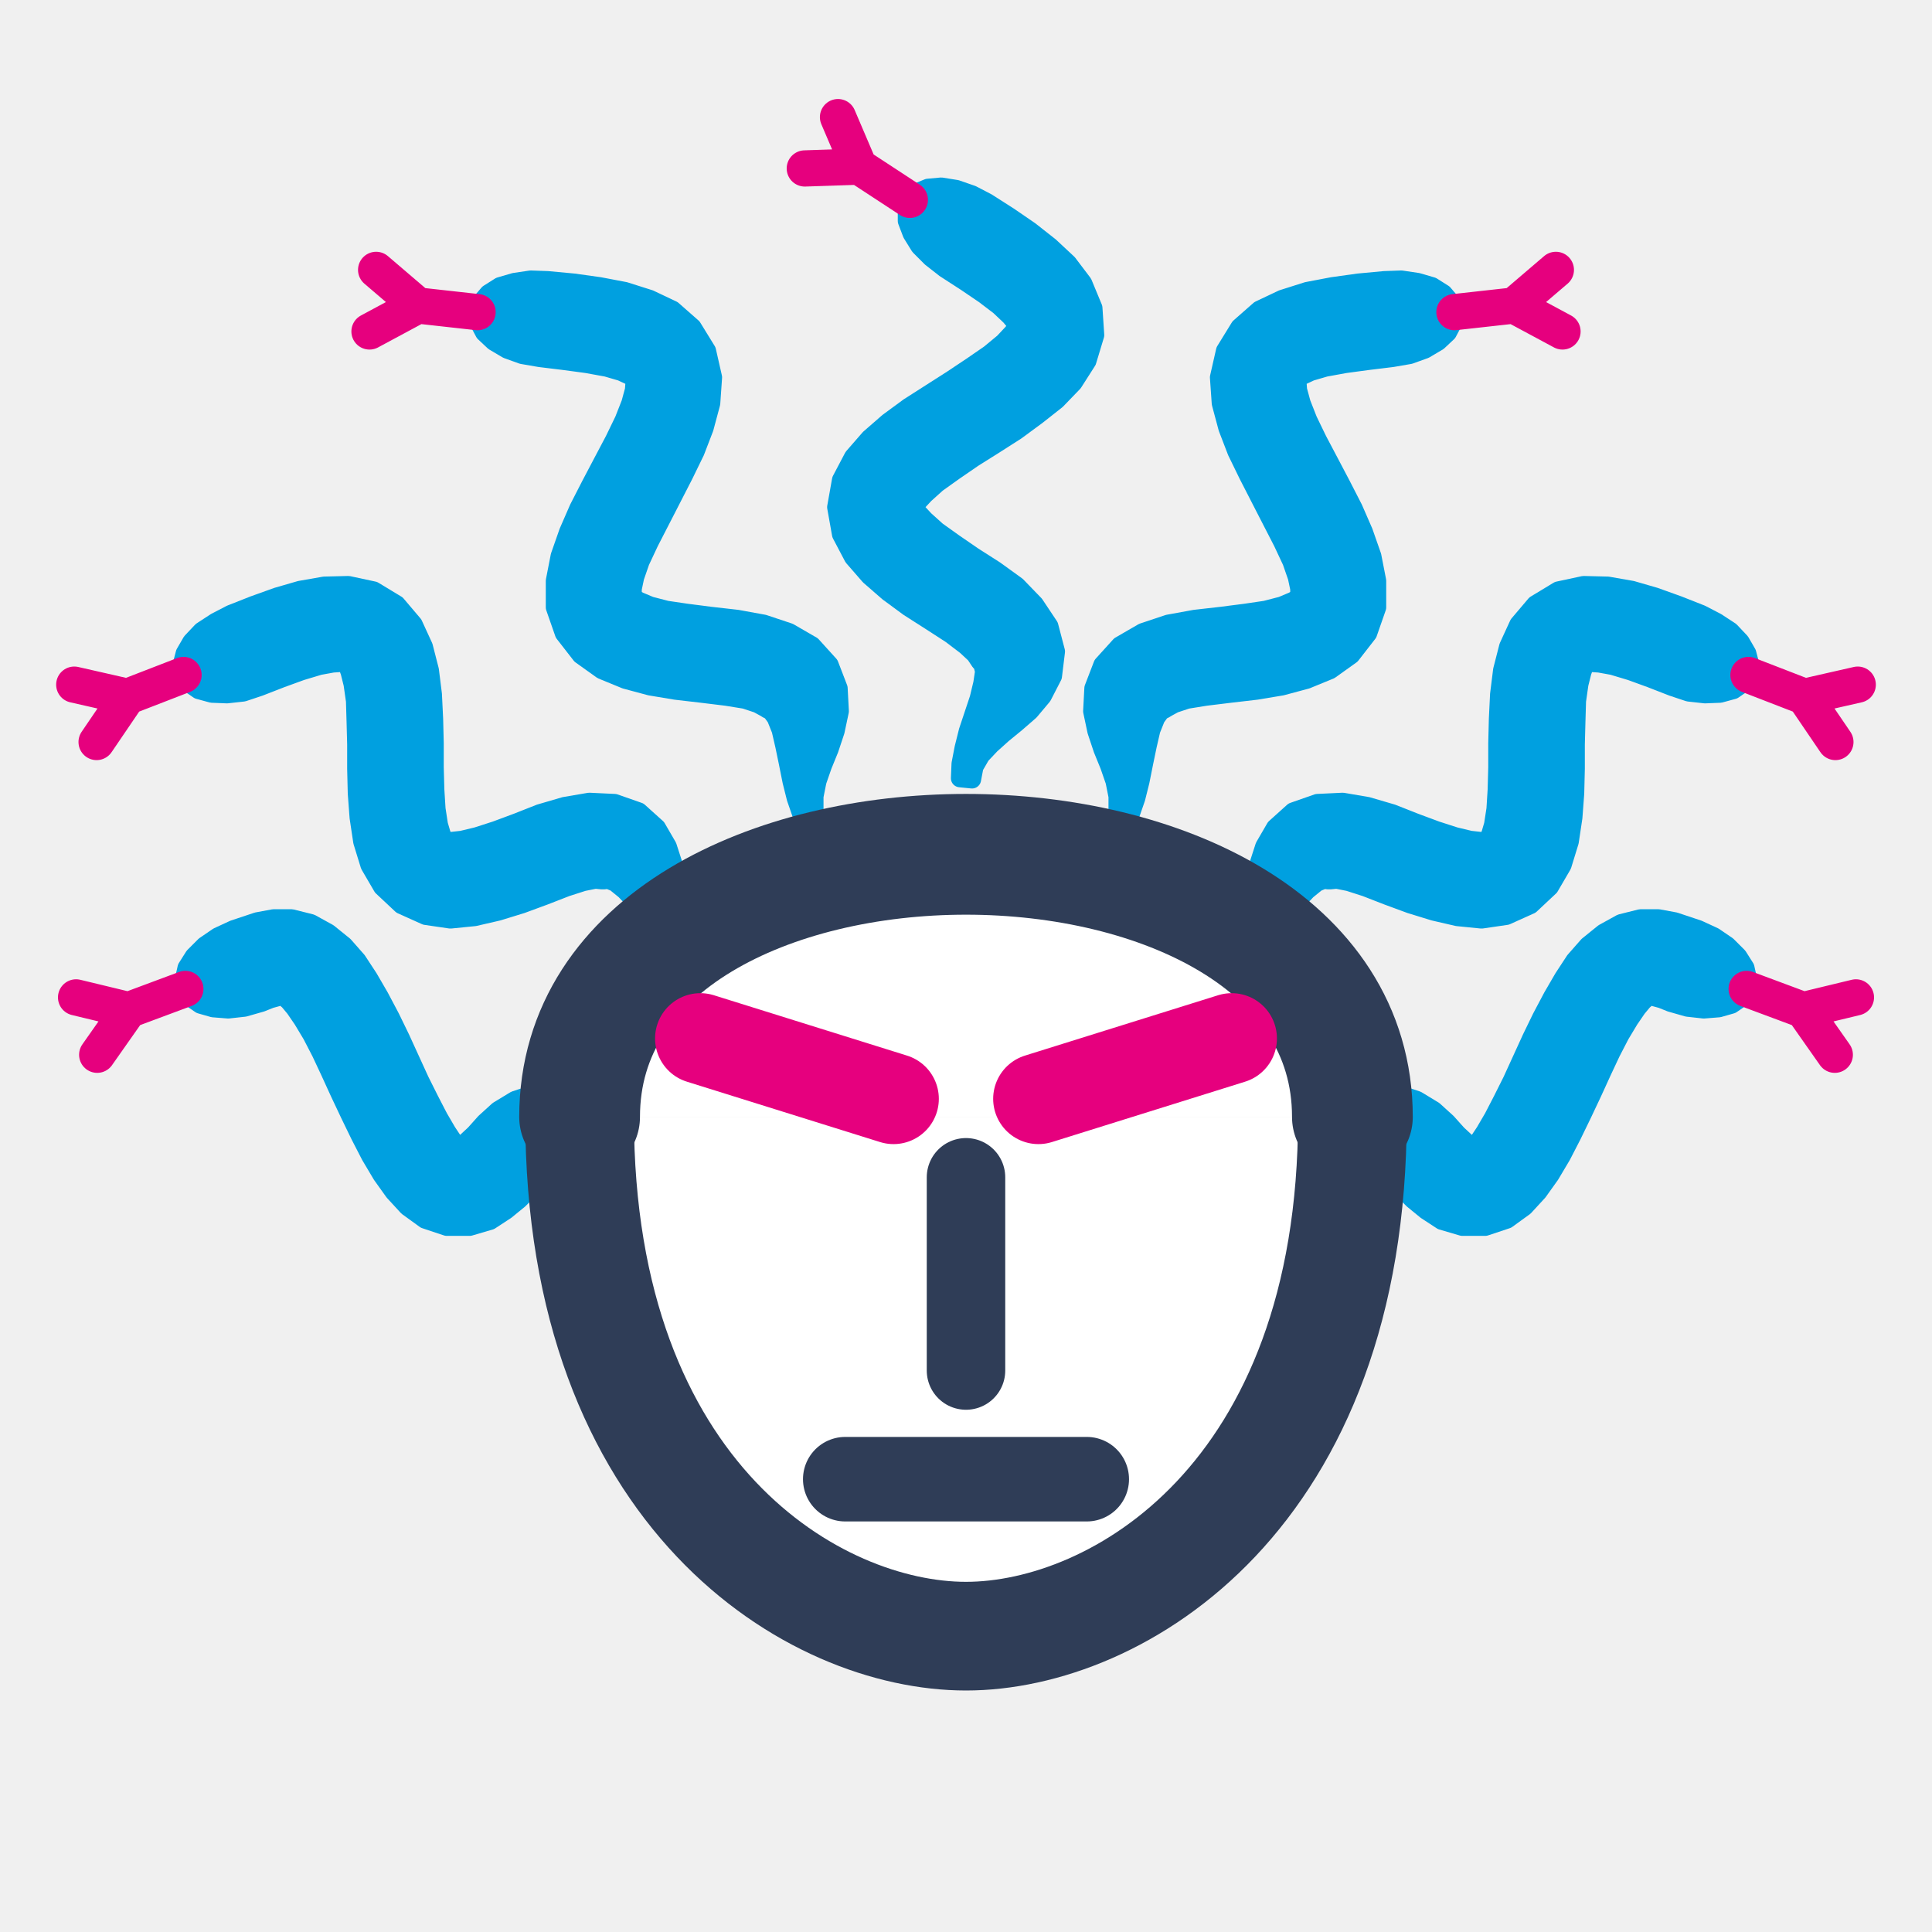
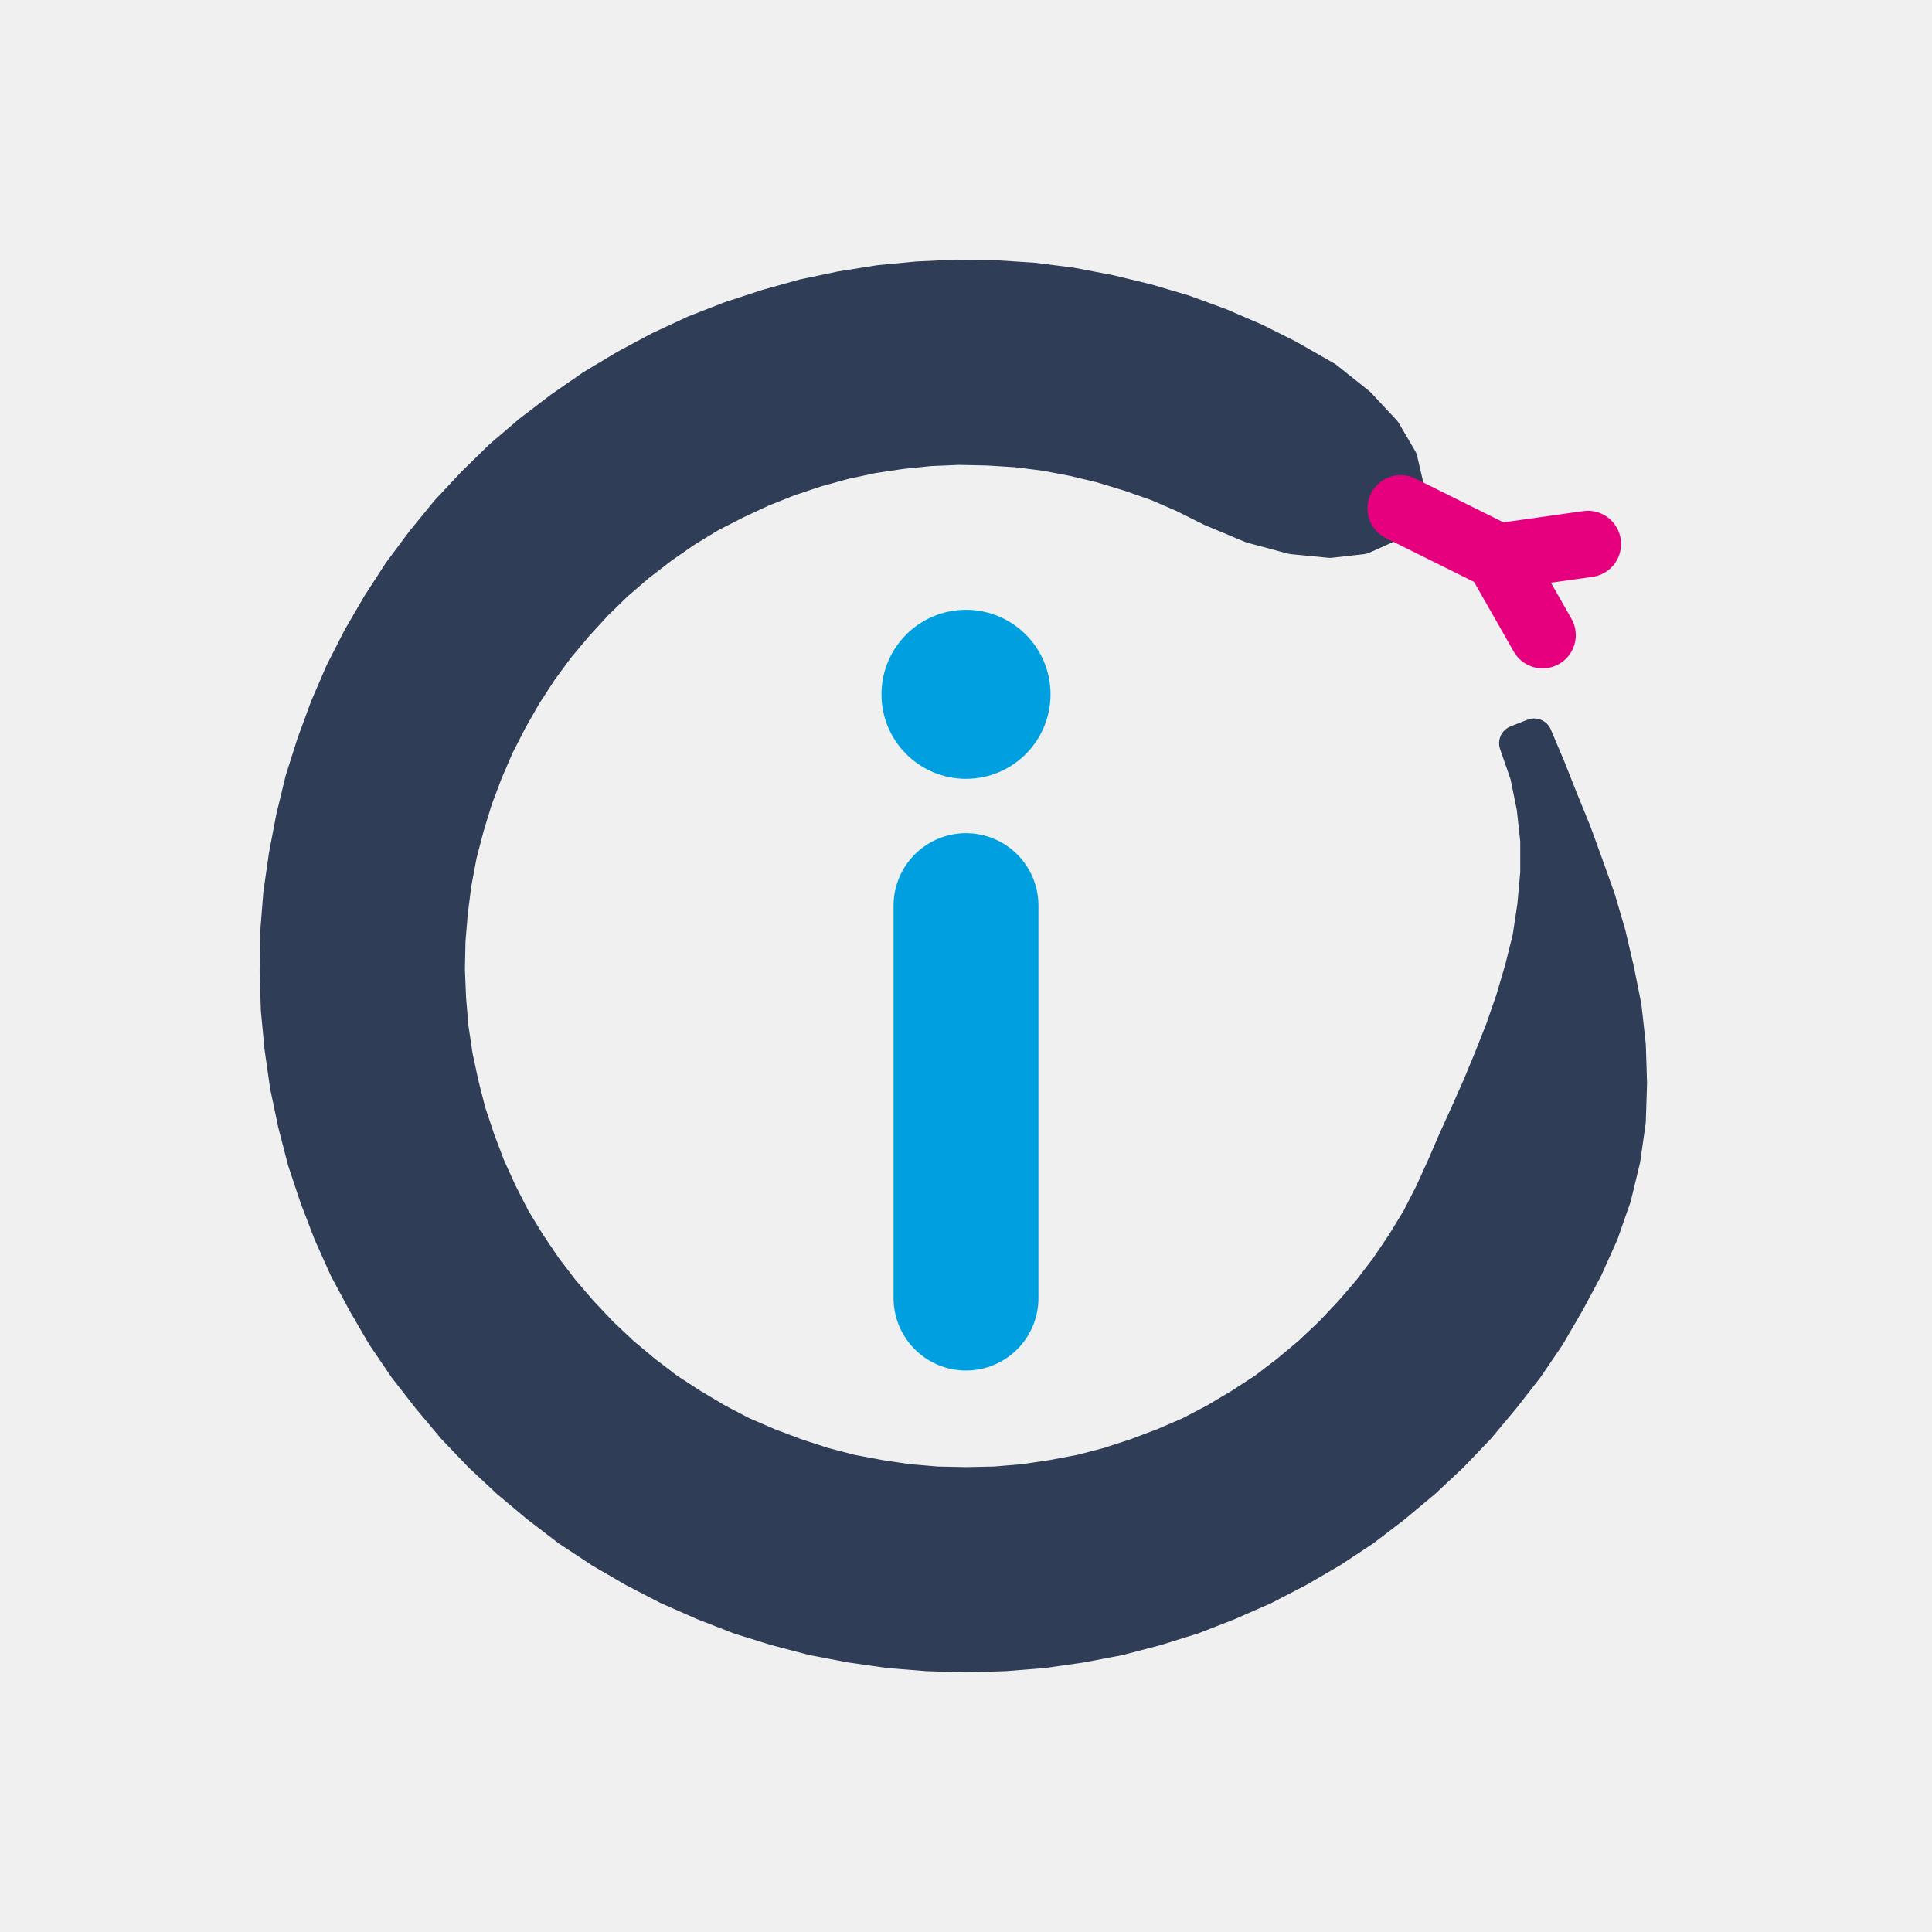
<svg xmlns="http://www.w3.org/2000/svg" viewBox="0 0 32 32" fill="none" stroke-width="2" stroke-linecap="round" stroke-linejoin="round">
-   <path d="M16.10 12.91 L16.14 12.70 L16.25 12.51 L16.41 12.34 L16.61 12.16 L16.83 11.98 L17.06 11.78 L17.27 11.53 L17.44 11.20 L17.49 10.79 L17.38 10.37 L17.14 10.01 L16.84 9.70 L16.48 9.44 L16.12 9.21 L15.80 8.99 L15.52 8.79 L15.32 8.61 L15.19 8.47 L15.15 8.40 L15.15 8.40 L15.15 8.40 L15.19 8.33 L15.32 8.19 L15.52 8.01 L15.80 7.81 L16.12 7.59 L16.47 7.37 L16.83 7.14 L17.17 6.89 L17.50 6.63 L17.78 6.34 L18.01 5.98 L18.14 5.55 L18.11 5.10 L17.94 4.69 L17.69 4.36 L17.39 4.08 L17.06 3.82 L16.71 3.58 L16.35 3.35 L16.10 3.22 L15.84 3.13 L15.59 3.09 L15.37 3.11 L15.20 3.18 L15.07 3.31 L15.02 3.47 L15.02 3.66 L15.10 3.87 L15.23 4.08 L15.42 4.27 L15.65 4.45 L15.99 4.67 L16.30 4.88 L16.55 5.07 L16.73 5.24 L16.83 5.36 L16.85 5.40 L16.85 5.40 L16.84 5.42 L16.77 5.51 L16.62 5.67 L16.39 5.86 L16.10 6.06 L15.77 6.28 L15.41 6.51 L15.05 6.74 L14.71 6.99 L14.40 7.26 L14.13 7.57 L13.93 7.95 L13.85 8.40 L13.93 8.85 L14.13 9.23 L14.40 9.54 L14.71 9.81 L15.05 10.06 L15.41 10.29 L15.75 10.51 L16.00 10.70 L16.15 10.84 L16.21 10.93 L16.23 10.96 L16.27 11.00 L16.30 11.12 L16.27 11.32 L16.21 11.57 L16.12 11.84 L16.03 12.11 L15.96 12.39 L15.91 12.65 L15.90 12.89z" fill="#00a0e0" stroke="#00a0e0" stroke-width=".3" />
-   <path d="M15.07 3.31L14.23 2.76M14.23 2.76L13.88 1.94M14.23 2.76L13.33 2.79" fill="none" stroke="#e6007e" stroke-width="0.6" />
-   <path d="M13.56 13.64 L13.49 13.42 L13.49 13.19 L13.54 12.94 L13.63 12.68 L13.74 12.41 L13.84 12.11 L13.91 11.78 L13.89 11.40 L13.74 11.01 L13.45 10.69 L13.07 10.47 L12.65 10.33 L12.21 10.25 L11.77 10.20 L11.38 10.15 L11.04 10.10 L10.77 10.03 L10.58 9.95 L10.50 9.90 L10.48 9.88 L10.48 9.85 L10.48 9.75 L10.52 9.56 L10.61 9.30 L10.76 8.98 L10.94 8.63 L11.13 8.26 L11.33 7.87 L11.52 7.48 L11.67 7.09 L11.78 6.68 L11.81 6.25 L11.71 5.81 L11.47 5.42 L11.14 5.13 L10.76 4.95 L10.35 4.82 L9.93 4.74 L9.50 4.68 L9.07 4.64 L8.79 4.63 L8.52 4.67 L8.28 4.74 L8.09 4.86 L7.97 5.00 L7.91 5.17 L7.93 5.34 L8.02 5.51 L8.18 5.66 L8.40 5.79 L8.65 5.88 L8.94 5.93 L9.35 5.98 L9.72 6.03 L10.05 6.09 L10.29 6.16 L10.44 6.23 L10.49 6.27 L10.50 6.29 L10.51 6.33 L10.50 6.46 L10.44 6.68 L10.33 6.96 L10.17 7.29 L9.98 7.65 L9.78 8.03 L9.58 8.42 L9.41 8.81 L9.27 9.21 L9.19 9.62 L9.19 10.06 L9.34 10.49 L9.62 10.85 L9.97 11.10 L10.36 11.26 L10.77 11.37 L11.19 11.44 L11.62 11.49 L12.03 11.54 L12.34 11.59 L12.55 11.66 L12.66 11.72 L12.71 11.75 L12.77 11.78 L12.85 11.89 L12.93 12.09 L12.99 12.35 L13.05 12.64 L13.11 12.94 L13.18 13.22 L13.27 13.48 L13.37 13.71z" fill="#00a0e0" stroke="#00a0e0" stroke-width=".3" />
-   <path d="M7.91 5.17L6.92 5.06M6.92 5.06L6.23 4.47M6.92 5.06L6.12 5.49" fill="none" stroke="#e6007e" stroke-width="0.6" />
-   <path d="M18.63 13.71 L18.73 13.48 L18.82 13.22 L18.89 12.94 L18.95 12.64 L19.01 12.35 L19.07 12.09 L19.15 11.89 L19.23 11.78 L19.29 11.75 L19.34 11.72 L19.45 11.66 L19.66 11.59 L19.97 11.54 L20.38 11.49 L20.81 11.44 L21.23 11.37 L21.64 11.26 L22.03 11.10 L22.38 10.85 L22.66 10.49 L22.81 10.06 L22.81 9.62 L22.73 9.21 L22.59 8.81 L22.42 8.42 L22.22 8.03 L22.02 7.65 L21.83 7.29 L21.67 6.96 L21.56 6.68 L21.50 6.46 L21.49 6.33 L21.50 6.29 L21.51 6.27 L21.56 6.23 L21.71 6.16 L21.95 6.09 L22.28 6.03 L22.65 5.98 L23.06 5.93 L23.35 5.88 L23.60 5.79 L23.82 5.66 L23.98 5.51 L24.07 5.34 L24.09 5.17 L24.03 5.00 L23.91 4.86 L23.72 4.74 L23.48 4.67 L23.21 4.63 L22.93 4.64 L22.50 4.68 L22.07 4.74 L21.65 4.82 L21.24 4.95 L20.86 5.13 L20.53 5.42 L20.29 5.81 L20.19 6.25 L20.22 6.68 L20.33 7.09 L20.48 7.48 L20.67 7.87 L20.87 8.26 L21.06 8.63 L21.24 8.98 L21.39 9.30 L21.48 9.56 L21.52 9.75 L21.52 9.85 L21.52 9.88 L21.50 9.90 L21.42 9.95 L21.23 10.03 L20.96 10.10 L20.62 10.15 L20.23 10.20 L19.79 10.25 L19.35 10.33 L18.93 10.47 L18.55 10.69 L18.26 11.01 L18.11 11.40 L18.09 11.78 L18.16 12.11 L18.26 12.41 L18.37 12.68 L18.46 12.94 L18.51 13.19 L18.51 13.42 L18.44 13.64z" fill="#00a0e0" stroke="#00a0e0" stroke-width=".3" />
-   <path d="M24.09 5.17L25.08 5.06M25.08 5.06L25.88 5.49M25.08 5.06L25.77 4.47" fill="none" stroke="#e6007e" stroke-width="0.6" />
-   <path d="M11.59 15.73 L11.43 15.58 L11.33 15.39 L11.27 15.16 L11.24 14.90 L11.20 14.63 L11.16 14.33 L11.06 14.02 L10.88 13.71 L10.58 13.44 L10.18 13.30 L9.76 13.28 L9.35 13.35 L8.94 13.47 L8.56 13.62 L8.21 13.75 L7.90 13.85 L7.65 13.91 L7.47 13.93 L7.39 13.92 L7.37 13.91 L7.36 13.90 L7.32 13.83 L7.27 13.66 L7.23 13.40 L7.21 13.08 L7.20 12.71 L7.20 12.31 L7.19 11.91 L7.17 11.50 L7.12 11.10 L7.02 10.71 L6.85 10.34 L6.57 10.01 L6.19 9.78 L5.77 9.69 L5.37 9.70 L4.97 9.77 L4.59 9.88 L4.20 10.02 L3.82 10.17 L3.57 10.30 L3.34 10.45 L3.17 10.63 L3.06 10.82 L3.01 11.01 L3.04 11.18 L3.13 11.32 L3.29 11.43 L3.51 11.49 L3.76 11.50 L4.03 11.47 L4.30 11.38 L4.66 11.24 L4.99 11.12 L5.29 11.03 L5.51 10.99 L5.66 10.98 L5.72 10.99 L5.73 10.99 L5.75 11.02 L5.79 11.13 L5.84 11.33 L5.88 11.61 L5.89 11.95 L5.90 12.33 L5.90 12.73 L5.91 13.14 L5.94 13.54 L6.00 13.94 L6.12 14.33 L6.33 14.69 L6.65 14.99 L7.05 15.17 L7.46 15.23 L7.86 15.19 L8.25 15.10 L8.64 14.98 L9.02 14.84 L9.38 14.70 L9.66 14.61 L9.86 14.57 L9.96 14.58 L10.01 14.58 L10.07 14.57 L10.19 14.62 L10.35 14.75 L10.52 14.93 L10.70 15.14 L10.88 15.36 L11.07 15.57 L11.27 15.74 L11.46 15.89z" fill="#00a0e0" stroke="#00a0e0" stroke-width=".3" />
-   <path d="M3.04 11.18L2.11 11.54M2.11 11.54L1.23 11.34M2.11 11.54L1.60 12.29" fill="none" stroke="#e6007e" stroke-width="0.6" />
-   <path d="M20.54 15.89 L20.73 15.74 L20.93 15.57 L21.12 15.36 L21.30 15.14 L21.48 14.93 L21.65 14.75 L21.81 14.62 L21.93 14.57 L21.99 14.58 L22.04 14.58 L22.14 14.57 L22.34 14.61 L22.62 14.70 L22.98 14.84 L23.36 14.98 L23.75 15.10 L24.14 15.19 L24.54 15.23 L24.95 15.17 L25.35 14.99 L25.67 14.69 L25.88 14.33 L26.00 13.94 L26.06 13.54 L26.09 13.14 L26.10 12.73 L26.10 12.33 L26.11 11.95 L26.12 11.61 L26.16 11.33 L26.21 11.13 L26.25 11.02 L26.27 10.99 L26.28 10.99 L26.34 10.98 L26.49 10.99 L26.71 11.03 L27.01 11.12 L27.34 11.24 L27.70 11.38 L27.97 11.47 L28.24 11.50 L28.49 11.49 L28.71 11.43 L28.87 11.32 L28.96 11.18 L28.99 11.01 L28.94 10.82 L28.83 10.63 L28.66 10.45 L28.43 10.30 L28.18 10.17 L27.80 10.02 L27.41 9.88 L27.03 9.77 L26.63 9.70 L26.23 9.69 L25.81 9.78 L25.43 10.01 L25.15 10.34 L24.98 10.71 L24.88 11.10 L24.83 11.50 L24.81 11.91 L24.80 12.31 L24.80 12.71 L24.79 13.08 L24.77 13.40 L24.73 13.66 L24.68 13.83 L24.64 13.90 L24.63 13.91 L24.61 13.92 L24.53 13.93 L24.35 13.91 L24.10 13.85 L23.79 13.75 L23.44 13.62 L23.06 13.47 L22.65 13.35 L22.24 13.28 L21.82 13.30 L21.42 13.44 L21.12 13.71 L20.94 14.02 L20.84 14.33 L20.80 14.63 L20.76 14.90 L20.73 15.16 L20.67 15.39 L20.57 15.58 L20.41 15.73z" fill="#00a0e0" stroke="#00a0e0" stroke-width=".3" />
-   <path d="M28.96 11.18L29.89 11.54M29.89 11.54L30.40 12.29M29.89 11.54L30.77 11.34" fill="none" stroke="#e6007e" stroke-width="0.6" />
-   <path d="M10.61 19.40 L10.46 19.37 L10.34 19.28 L10.23 19.15 L10.12 18.98 L10.01 18.80 L9.89 18.60 L9.73 18.41 L9.51 18.23 L9.21 18.12 L8.86 18.11 L8.53 18.22 L8.25 18.39 L8.03 18.59 L7.86 18.78 L7.72 18.91 L7.62 19.00 L7.56 19.04 L7.57 19.04 L7.63 19.04 L7.66 19.05 L7.62 19.02 L7.53 18.93 L7.41 18.75 L7.27 18.51 L7.12 18.22 L6.96 17.90 L6.80 17.55 L6.64 17.20 L6.47 16.85 L6.29 16.51 L6.11 16.20 L5.92 15.91 L5.70 15.66 L5.44 15.45 L5.15 15.29 L4.83 15.21 L4.53 15.21 L4.26 15.26 L4.05 15.33 L3.87 15.39 L3.61 15.51 L3.39 15.66 L3.21 15.84 L3.09 16.03 L3.05 16.21 L3.07 16.38 L3.16 16.53 L3.32 16.64 L3.53 16.70 L3.78 16.72 L4.05 16.69 L4.33 16.61 L4.48 16.55 L4.59 16.52 L4.65 16.50 L4.67 16.50 L4.67 16.50 L4.71 16.52 L4.78 16.58 L4.88 16.70 L5.01 16.89 L5.16 17.14 L5.31 17.43 L5.46 17.75 L5.62 18.10 L5.79 18.46 L5.96 18.81 L6.13 19.14 L6.32 19.46 L6.52 19.74 L6.75 19.99 L7.04 20.20 L7.40 20.32 L7.78 20.32 L8.12 20.22 L8.38 20.05 L8.60 19.87 L8.79 19.68 L8.94 19.52 L9.05 19.42 L9.09 19.39 L9.09 19.39 L9.06 19.38 L9.09 19.34 L9.20 19.33 L9.36 19.35 L9.56 19.40 L9.78 19.46 L10.00 19.52 L10.21 19.57 L10.41 19.59 L10.59 19.60z" fill="#00a0e0" stroke="#00a0e0" stroke-width=".3" />
-   <path d="M3.07 16.38L2.13 16.73M2.13 16.73L1.26 16.52M2.13 16.73L1.61 17.47" fill="none" stroke="#e6007e" stroke-width="0.6" />
-   <path d="M21.41 19.60 L21.59 19.59 L21.79 19.57 L22.00 19.52 L22.22 19.46 L22.44 19.40 L22.64 19.35 L22.80 19.33 L22.91 19.34 L22.94 19.38 L22.91 19.39 L22.91 19.39 L22.95 19.42 L23.06 19.52 L23.21 19.68 L23.40 19.87 L23.62 20.05 L23.88 20.22 L24.22 20.32 L24.60 20.32 L24.96 20.20 L25.25 19.99 L25.48 19.74 L25.68 19.46 L25.87 19.14 L26.04 18.81 L26.21 18.46 L26.38 18.10 L26.54 17.75 L26.69 17.43 L26.84 17.14 L26.99 16.89 L27.12 16.70 L27.22 16.58 L27.29 16.52 L27.33 16.50 L27.33 16.50 L27.35 16.50 L27.41 16.52 L27.52 16.55 L27.67 16.61 L27.95 16.69 L28.22 16.72 L28.47 16.70 L28.68 16.64 L28.84 16.53 L28.93 16.38 L28.95 16.21 L28.91 16.03 L28.79 15.84 L28.61 15.66 L28.39 15.51 L28.13 15.39 L27.95 15.33 L27.74 15.26 L27.47 15.21 L27.17 15.21 L26.85 15.29 L26.56 15.45 L26.30 15.66 L26.08 15.91 L25.89 16.20 L25.71 16.51 L25.53 16.85 L25.36 17.20 L25.20 17.55 L25.04 17.90 L24.88 18.22 L24.73 18.51 L24.59 18.75 L24.47 18.93 L24.38 19.02 L24.34 19.05 L24.37 19.04 L24.43 19.04 L24.44 19.04 L24.38 19.00 L24.28 18.91 L24.14 18.78 L23.97 18.59 L23.75 18.39 L23.47 18.22 L23.14 18.11 L22.79 18.12 L22.49 18.23 L22.27 18.41 L22.11 18.60 L21.99 18.80 L21.88 18.98 L21.77 19.15 L21.66 19.28 L21.54 19.37 L21.39 19.40z" fill="#00a0e0" stroke="#00a0e0" stroke-width=".3" />
-   <path d="M28.93 16.38L29.87 16.73M29.87 16.73L30.39 17.47M29.87 16.73L30.74 16.52" fill="none" stroke="#e6007e" stroke-width="0.6" />
-   <path d="M9.6 18.5C9.6 24.8 13.5 27.1 16.0 27.1 C18.5 27.1 22.4 24.8 22.4 18.5" fill="#ffffff" stroke="#2f3d57" stroke-width="1.8" />
-   <path d="M22.4 18.5C22.4 12.7 9.6 12.7 9.6 18.5" fill="#ffffff" stroke="#2f3d57" stroke-width="2" />
-   <path d="M11.6 17.2l3.2 1M20.4 17.2l-3.2 1" fill="none" stroke="#e6007e" stroke-width="1.5" />
-   <path d="M16 19.5v3.200" fill="none" stroke="#2f3d57" stroke-width="1.3" />
-   <path d="M14 24.500h4" fill="none" stroke="#2f3d57" stroke-width="1.4" />
+   <path d="M25.13 12.31 L25.31 12.83 L25.42 13.37 L25.48 13.92 L25.48 14.46 L25.43 15.01 L25.35 15.54 L25.22 16.06 L25.07 16.57 L24.90 17.06 L24.71 17.54 L24.52 18.00 L24.32 18.45 L24.12 18.89 L23.93 19.33 L23.73 19.77 L23.51 20.20 L23.26 20.61 L22.99 21.01 L22.70 21.39 L22.39 21.75 L22.06 22.10 L21.71 22.43 L21.34 22.74 L20.96 23.03 L20.56 23.29 L20.14 23.54 L19.72 23.76 L19.28 23.95 L18.83 24.12 L18.37 24.27 L17.91 24.39 L17.43 24.48 L16.96 24.55 L16.48 24.59 L16.00 24.60 L15.52 24.59 L15.04 24.55 L14.57 24.48 L14.09 24.39 L13.63 24.27 L13.17 24.12 L12.72 23.95 L12.28 23.76 L11.86 23.54 L11.44 23.29 L11.04 23.03 L10.66 22.74 L10.29 22.43 L9.94 22.10 L9.61 21.75 L9.30 21.39 L9.01 21.01 L8.74 20.61 L8.49 20.20 L8.27 19.77 L8.07 19.33 L7.90 18.88 L7.75 18.43 L7.63 17.96 L7.53 17.49 L7.46 17.02 L7.42 16.54 L7.40 16.06 L7.41 15.58 L7.45 15.10 L7.51 14.63 L7.60 14.15 L7.72 13.69 L7.86 13.23 L8.03 12.78 L8.22 12.34 L8.44 11.91 L8.68 11.49 L8.94 11.09 L9.22 10.71 L9.53 10.34 L9.86 9.98 L10.20 9.65 L10.56 9.34 L10.95 9.04 L11.34 8.77 L11.75 8.52 L12.18 8.30 L12.61 8.10 L13.06 7.92 L13.51 7.77 L13.98 7.64 L14.45 7.54 L14.92 7.47 L15.40 7.42 L15.88 7.40 L16.36 7.41 L16.84 7.44 L17.32 7.50 L17.79 7.59 L18.25 7.70 L18.71 7.84 L19.17 8.00 L19.61 8.19 L20.07 8.42 L20.74 8.70 L21.41 8.88 L22.03 8.94 L22.56 8.88 L22.96 8.70 L23.20 8.42 L23.28 8.05 L23.18 7.62 L22.91 7.16 L22.49 6.71 L21.95 6.28 L21.32 5.92 L20.78 5.65 L20.20 5.40 L19.60 5.18 L18.99 5.00 L18.37 4.85 L17.74 4.73 L17.11 4.65 L16.48 4.61 L15.84 4.60 L15.20 4.63 L14.57 4.69 L13.94 4.79 L13.32 4.92 L12.71 5.09 L12.10 5.29 L11.51 5.52 L10.93 5.79 L10.37 6.09 L9.82 6.42 L9.30 6.78 L8.79 7.17 L8.31 7.58 L7.86 8.02 L7.42 8.49 L7.02 8.98 L6.64 9.49 L6.29 10.03 L5.97 10.58 L5.68 11.15 L5.43 11.73 L5.21 12.33 L5.02 12.93 L4.87 13.55 L4.75 14.18 L4.66 14.81 L4.61 15.44 L4.60 16.08 L4.62 16.72 L4.68 17.35 L4.77 17.98 L4.90 18.60 L5.06 19.22 L5.26 19.82 L5.49 20.42 L5.75 21.00 L6.05 21.56 L6.37 22.11 L6.73 22.64 L7.12 23.14 L7.53 23.63 L7.97 24.09 L8.43 24.52 L8.92 24.93 L9.43 25.32 L9.96 25.67 L10.51 25.99 L11.07 26.28 L11.66 26.54 L12.25 26.77 L12.86 26.96 L13.47 27.12 L14.10 27.24 L14.73 27.33 L15.36 27.38 L16.00 27.40 L16.64 27.38 L17.27 27.33 L17.90 27.24 L18.53 27.12 L19.14 26.96 L19.75 26.77 L20.34 26.54 L20.93 26.28 L21.49 25.99 L22.04 25.67 L22.57 25.32 L23.08 24.93 L23.57 24.52 L24.03 24.09 L24.47 23.63 L24.88 23.14 L25.27 22.64 L25.63 22.11 L25.95 21.56 L26.25 21.00 L26.51 20.42 L26.72 19.82 L26.87 19.20 L26.96 18.57 L26.98 17.94 L26.96 17.31 L26.89 16.68 L26.77 16.08 L26.63 15.48 L26.46 14.90 L26.26 14.34 L26.06 13.79 L25.84 13.25 L25.63 12.72 L25.41 12.20z" fill="#2f3d57" stroke="#2f3d57" stroke-width=".6" />
+   <path d="M23.20 8.42L24.81 9.22M24.81 9.22L25.55 10.52M24.81 9.22L26.30 9.01" fill="none" stroke="#e6007e" stroke-width="1.1" />
+   <path d="M16 15v6.500" fill="none" stroke="#00a0e0" stroke-width="2.400" />
+   <circle cx="16" cy="11.500" r="1.400" fill="#00a0e0" stroke="none" />
</svg>
